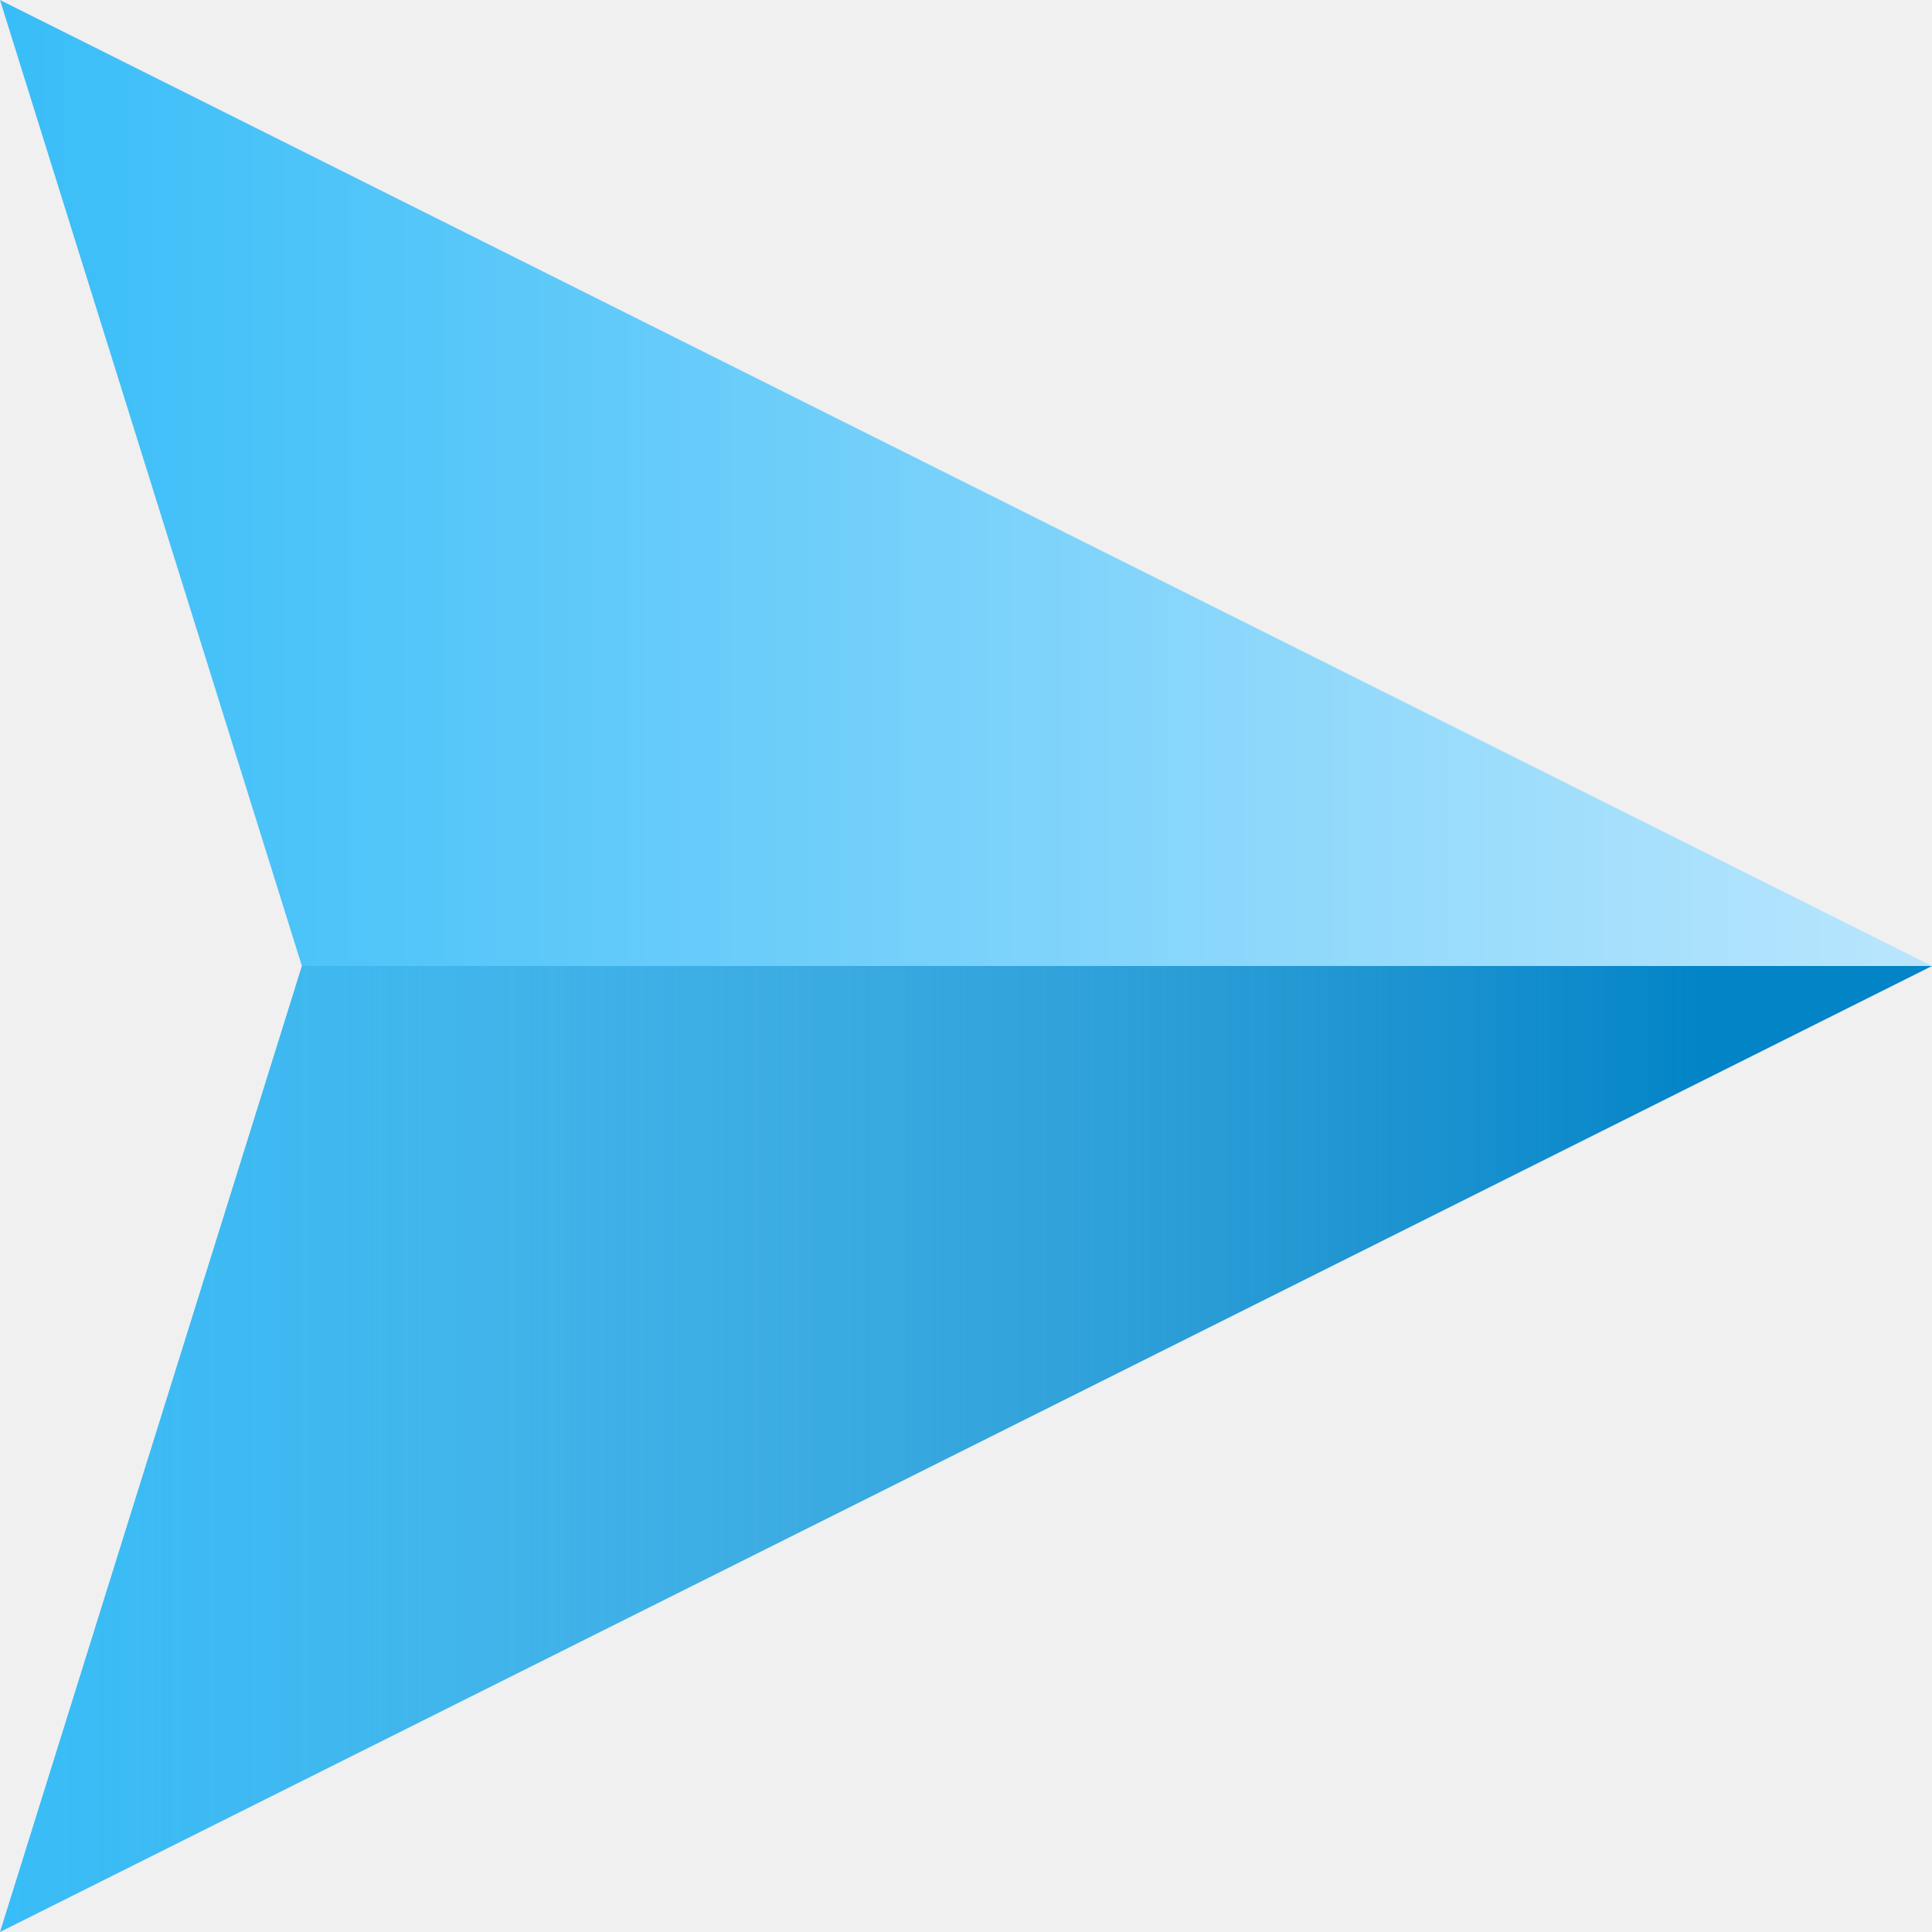
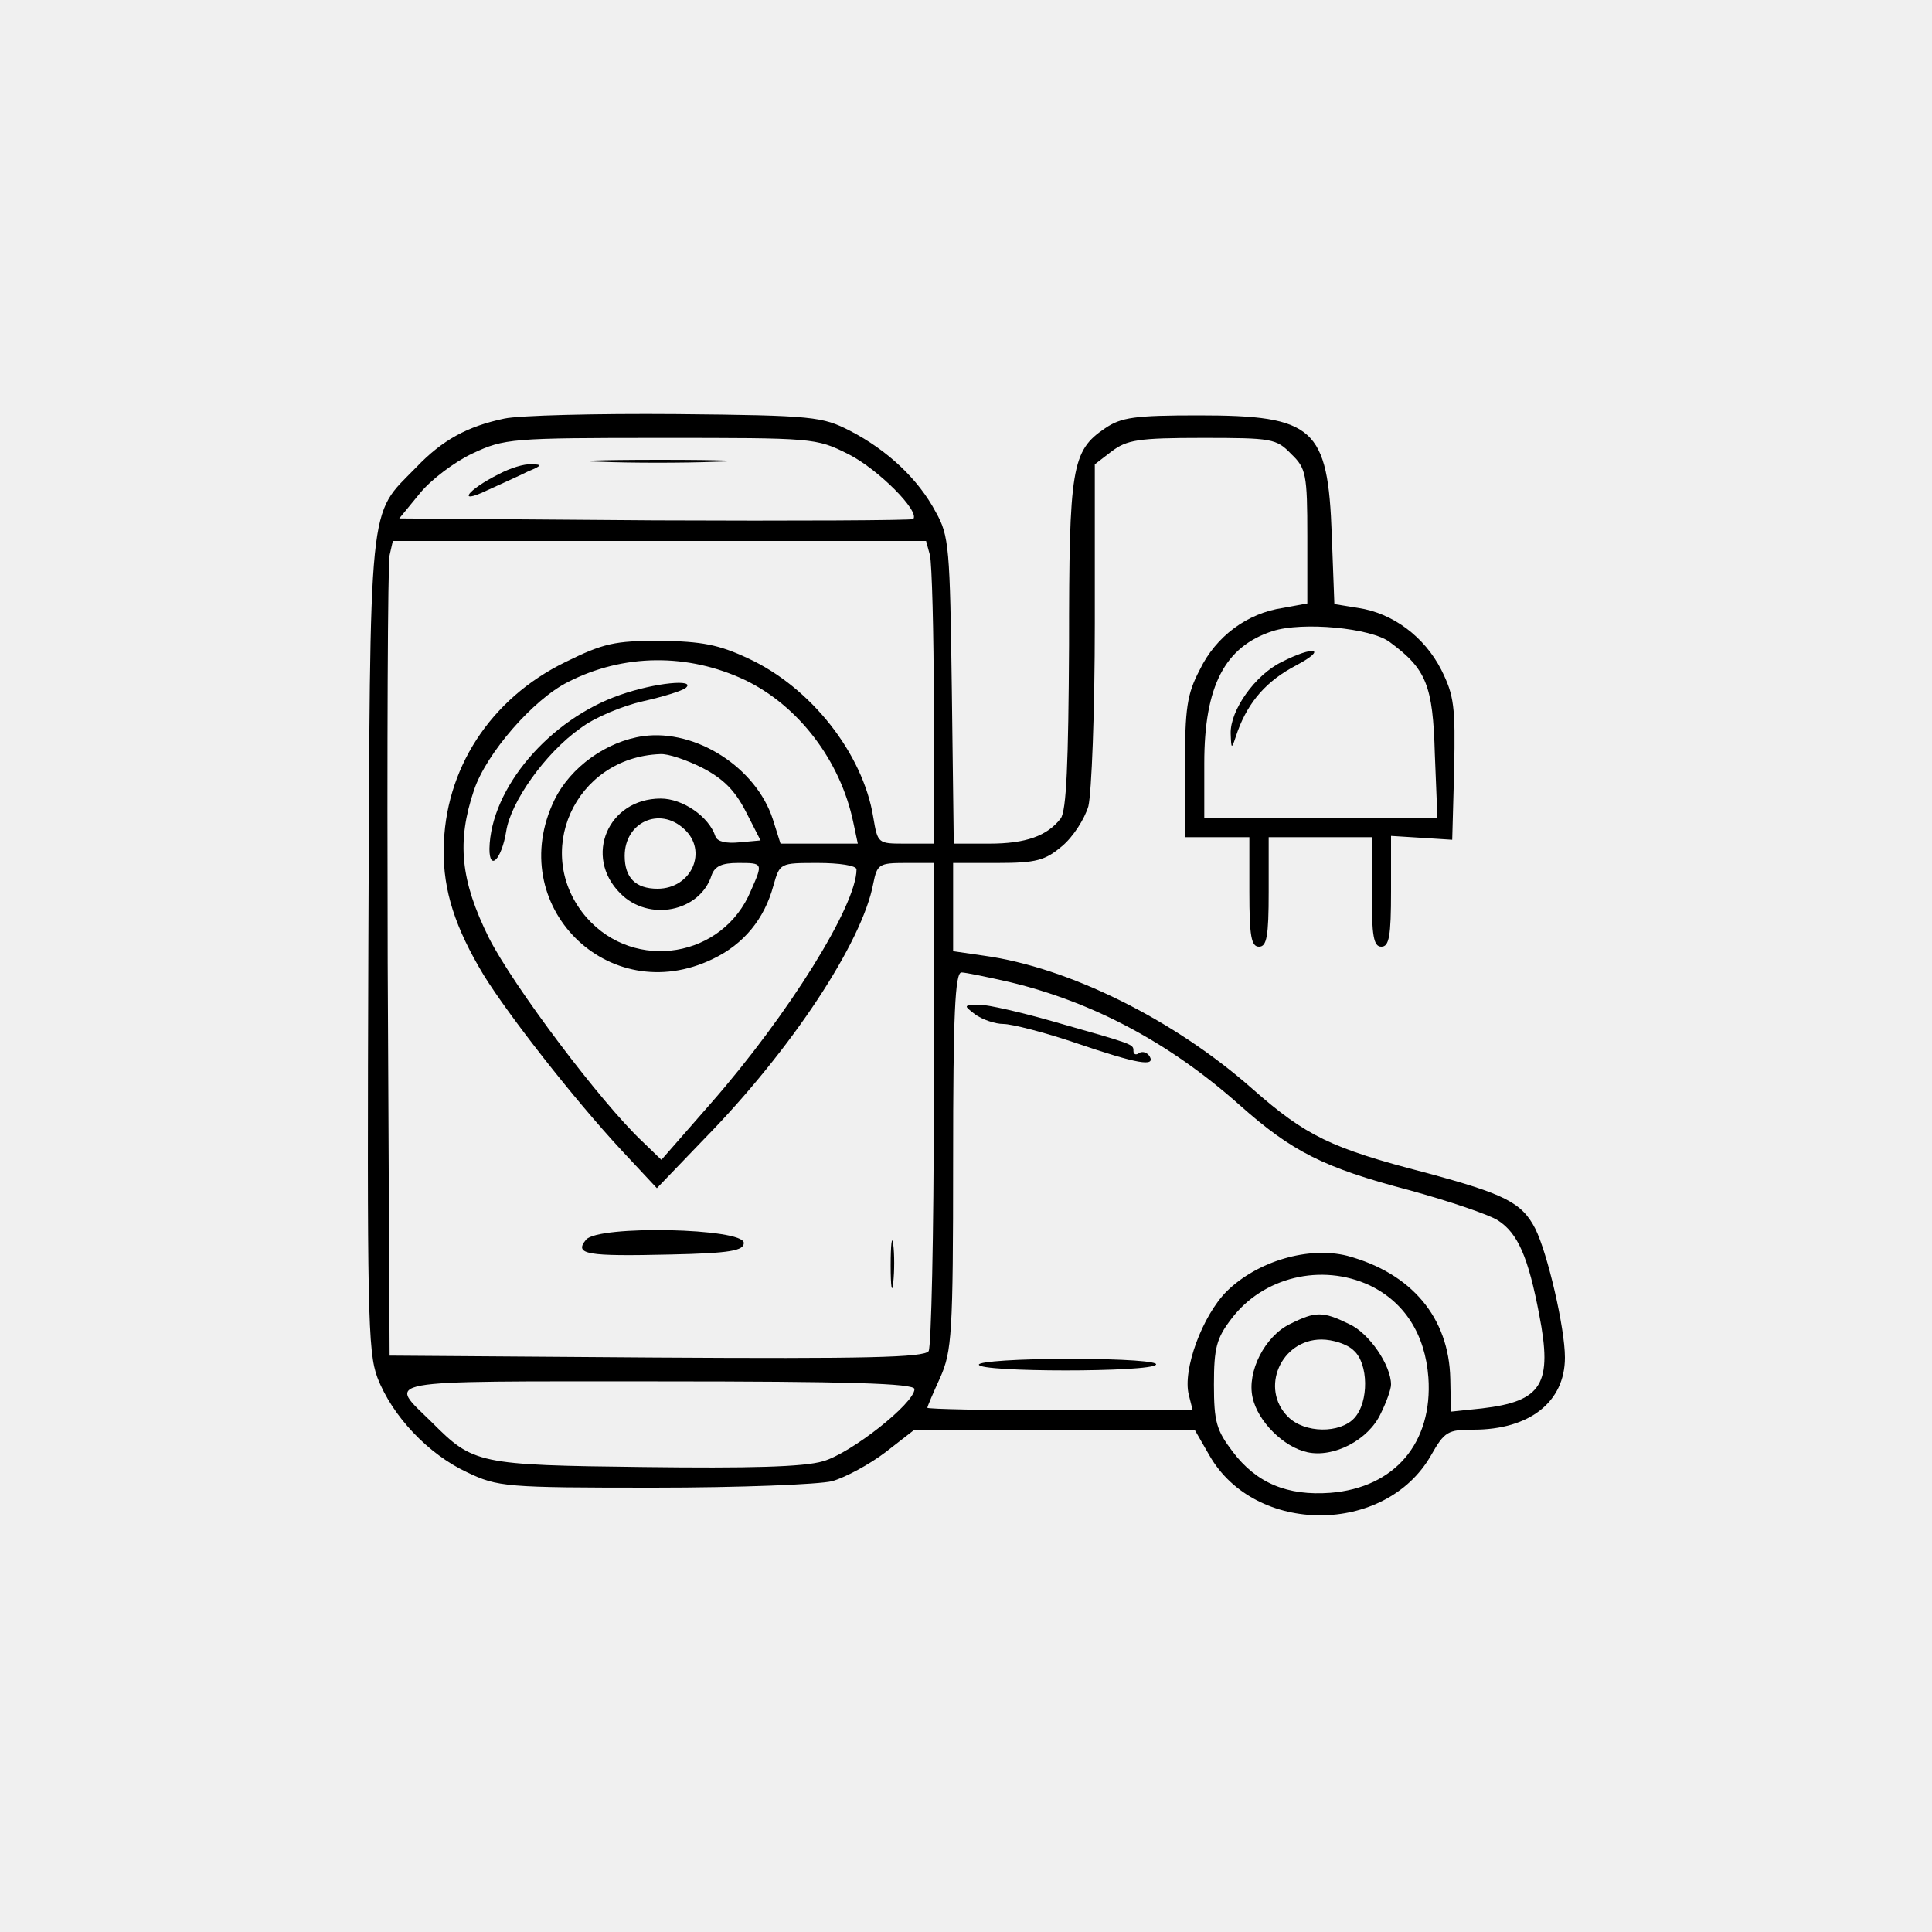
- <svg xmlns="http://www.w3.org/2000/svg" xmlns:xlink="http://www.w3.org/1999/xlink" width="32" height="32" viewBox="0 0 32 32">
-   <defs>
-     <linearGradient x1="50%" y1="0%" x2="50%" y2="100%" id="icon2-b">
-       <stop stop-color="#BAE6FD" offset="0%" />
-       <stop stop-color="#38BDF8" offset="100%" />
-     </linearGradient>
-     <linearGradient x1="50%" y1="25.718%" x2="50%" y2="100%" id="icon2-c">
-       <stop stop-color="#0284C7" offset="0%" />
-       <stop stop-color="#0284C7" stop-opacity="0" offset="100%" />
-     </linearGradient>
-     <path id="icon2-a" d="M16 0l16 32-16-5-16 5z" />
-   </defs>
-   <g transform="rotate(90 16 16)" fill="none" fill-rule="evenodd">
-     <mask id="icon2-d" fill="#fff">
-       <use xlink:href="#icon2-a" />
-     </mask>
-     <use fill="url(#icon2-b)" xlink:href="#icon2-a" />
-     <path fill="url(#icon2-c)" mask="url(#icon2-d)" d="M16-6h20v38H16z" />
+ <svg xmlns="http://www.w3.org/2000/svg" version="1.0" width="300pt" height="300pt" viewBox="0 0 300 300" preserveAspectRatio="xMidYMid meet">
+   <g transform="translate(0,300) scale(0.1,-0.1)" fill="#000000" stroke="none">
+     <path d="M783 2350 c-57 -12 -96 -33 -137 -76 -75 -77 -71 -36 -74 -739 -2 -569 -1 -634 14 -674 23 -60 79 -119 139 -147 48 -23 60 -24 290 -24 135 0 256 5 277 10 21 6 58 26 83 45 l45 35 218 0 217 0 23 -40 c71 -124 273 -124 344 0 21 37 26 40 66 40 87 0 142 43 142 112 0 46 -27 162 -46 200 -21 41 -48 54 -170 87 -147 38 -186 57 -269 130 -122 108 -286 189 -417 207 l-48 7 0 68 0 69 69 0 c60 0 74 4 100 26 17 14 35 42 41 62 5 21 10 146 10 284 l0 247 26 20 c24 18 41 21 141 21 108 0 115 -1 138 -25 23 -22 25 -31 25 -128 l0 -104 -38 -7 c-55 -8 -104 -44 -129 -96 -20 -38 -23 -60 -23 -152 l0 -108 50 0 50 0 0 -85 c0 -69 3 -85 15 -85 12 0 15 16 15 85 l0 85 80 0 80 0 0 -85 c0 -69 3 -85 15 -85 12 0 15 16 15 86 l0 86 48 -3 47 -3 3 109 c2 98 0 115 -20 155 -26 51 -75 88 -129 96 l-37 6 -4 107 c-6 167 -27 186 -207 186 -99 0 -120 -3 -145 -20 -52 -35 -56 -61 -56 -337 -1 -183 -4 -257 -13 -269 -21 -27 -54 -39 -111 -39 l-55 0 -3 238 c-3 221 -4 240 -25 277 -27 51 -75 96 -133 126 -43 22 -56 24 -270 26 -124 1 -244 -2 -267 -7z m534 -55 c46 -23 112 -89 101 -101 -3 -2 -183 -3 -402 -2 l-396 3 32 39 c17 21 54 49 82 62 49 23 60 24 292 24 237 0 241 0 291 -25z m127 -157 c3 -13 6 -119 6 -235 l0 -213 -44 0 c-43 0 -43 0 -50 41 -16 99 -97 202 -195 247 -45 21 -71 26 -136 27 -71 0 -88 -4 -147 -33 -117 -57 -188 -167 -189 -291 -1 -64 18 -122 62 -195 39 -63 139 -191 213 -271 l56 -60 74 77 c135 138 245 305 262 396 6 30 9 32 50 32 l44 0 0 -372 c0 -205 -4 -379 -8 -386 -7 -10 -98 -12 -423 -10 l-414 3 -3 610 c-1 336 0 620 3 633 l5 22 414 0 414 0 6 -22z m714 -135 c57 -42 67 -67 70 -174 l4 -99 -181 0 -181 0 0 85 c0 120 32 181 106 205 46 15 153 5 182 -17z m-1001 -59 c83 -40 148 -125 168 -221 l7 -33 -60 0 -60 0 -12 38 c-26 80 -119 140 -201 129 -57 -8 -113 -48 -138 -99 -79 -163 83 -326 246 -247 48 23 80 62 94 114 10 35 10 35 69 35 33 0 60 -4 60 -10 0 -56 -106 -226 -226 -363 l-77 -88 -29 28 c-65 61 -201 242 -239 317 -44 89 -50 149 -23 229 19 57 92 141 146 168 86 44 186 45 275 3z m-67 -136 c33 -17 51 -35 68 -68 l23 -45 -33 -3 c-20 -2 -34 1 -37 9 -10 31 -51 59 -85 59 -82 0 -120 -90 -63 -147 44 -45 124 -29 142 28 5 14 16 19 41 19 39 0 39 0 20 -43 -43 -104 -180 -127 -255 -42 -86 99 -19 249 114 254 12 1 41 -9 65 -21z m-28 -95 c38 -34 12 -93 -41 -93 -34 0 -51 17 -51 51 0 52 54 77 92 42z m506 -238 c129 -31 248 -94 357 -191 81 -72 130 -97 263 -132 62 -17 124 -38 138 -47 31 -20 47 -57 64 -146 21 -108 5 -135 -89 -146 l-48 -5 -1 51 c-2 95 -60 164 -160 191 -60 15 -139 -8 -187 -55 -38 -38 -69 -122 -59 -161 l6 -24 -206 0 c-113 0 -206 2 -206 4 0 2 9 23 20 47 18 41 20 67 20 337 0 227 3 292 13 292 6 0 40 -7 75 -15z m559 -471 c54 -26 86 -76 91 -143 7 -101 -52 -171 -152 -179 -67 -5 -115 15 -152 64 -25 33 -29 46 -29 104 0 57 4 72 27 102 49 65 140 87 215 52z m-707 -161 c0 -22 -99 -100 -142 -112 -30 -9 -116 -11 -278 -9 -258 3 -265 5 -329 69 -69 68 -93 64 350 64 295 0 399 -3 399 -12z" />
+     <path d="M932 2283 c48 -2 129 -2 180 0 51 1 12 3 -87 3 -99 0 -141 -2 -93 -3z" />
+     <path d="M775 2264 c-50 -25 -66 -48 -20 -26 22 10 51 23 65 30 22 9 22 11 5 11 -11 1 -33 -6 -50 -15z" />
+     <path d="M910 1075 c-19 -23 1 -26 131 -23 93 2 114 6 114 18 0 23 -226 28 -245 5z" />
+     <path d="M1383 1035 c0 -33 2 -45 4 -27 2 18 2 45 0 60 -2 15 -4 0 -4 -33z" />
+     <path d="M1990 1972 c-41 -20 -80 -75 -79 -111 1 -26 1 -26 11 4 17 46 45 78 91 102 49 26 28 31 -23 5z" />
+     <path d="M963 1921 c-110 -38 -201 -145 -203 -239 0 -36 19 -16 26 27 7 46 61 122 115 160 22 17 66 35 97 42 31 7 61 16 67 21 16 14 -48 8 -102 -11z" />
+     <path d="M1514 1425 c11 -8 31 -15 44 -15 13 0 64 -13 114 -30 94 -32 123 -37 113 -20 -4 6 -11 8 -16 5 -5 -4 -9 -2 -9 3 0 11 1 10 -125 46 -49 14 -101 26 -115 26 -24 -1 -24 -1 -6 -15z" />
+     <path d="M1520 881 c0 -12 268 -12 275 0 4 5 -49 9 -134 9 -78 0 -141 -4 -141 -9z" />
+     <path d="M2003 944 c-39 -19 -67 -74 -58 -114 8 -37 48 -77 85 -85 41 -9 95 19 114 60 9 18 16 38 16 45 0 30 -34 80 -65 94 -41 20 -52 20 -92 0z m99 -41 c23 -20 24 -80 1 -105 -22 -24 -77 -24 -103 2 -44 44 -11 120 52 120 17 0 40 -7 50 -17z" />
  </g>
</svg>
